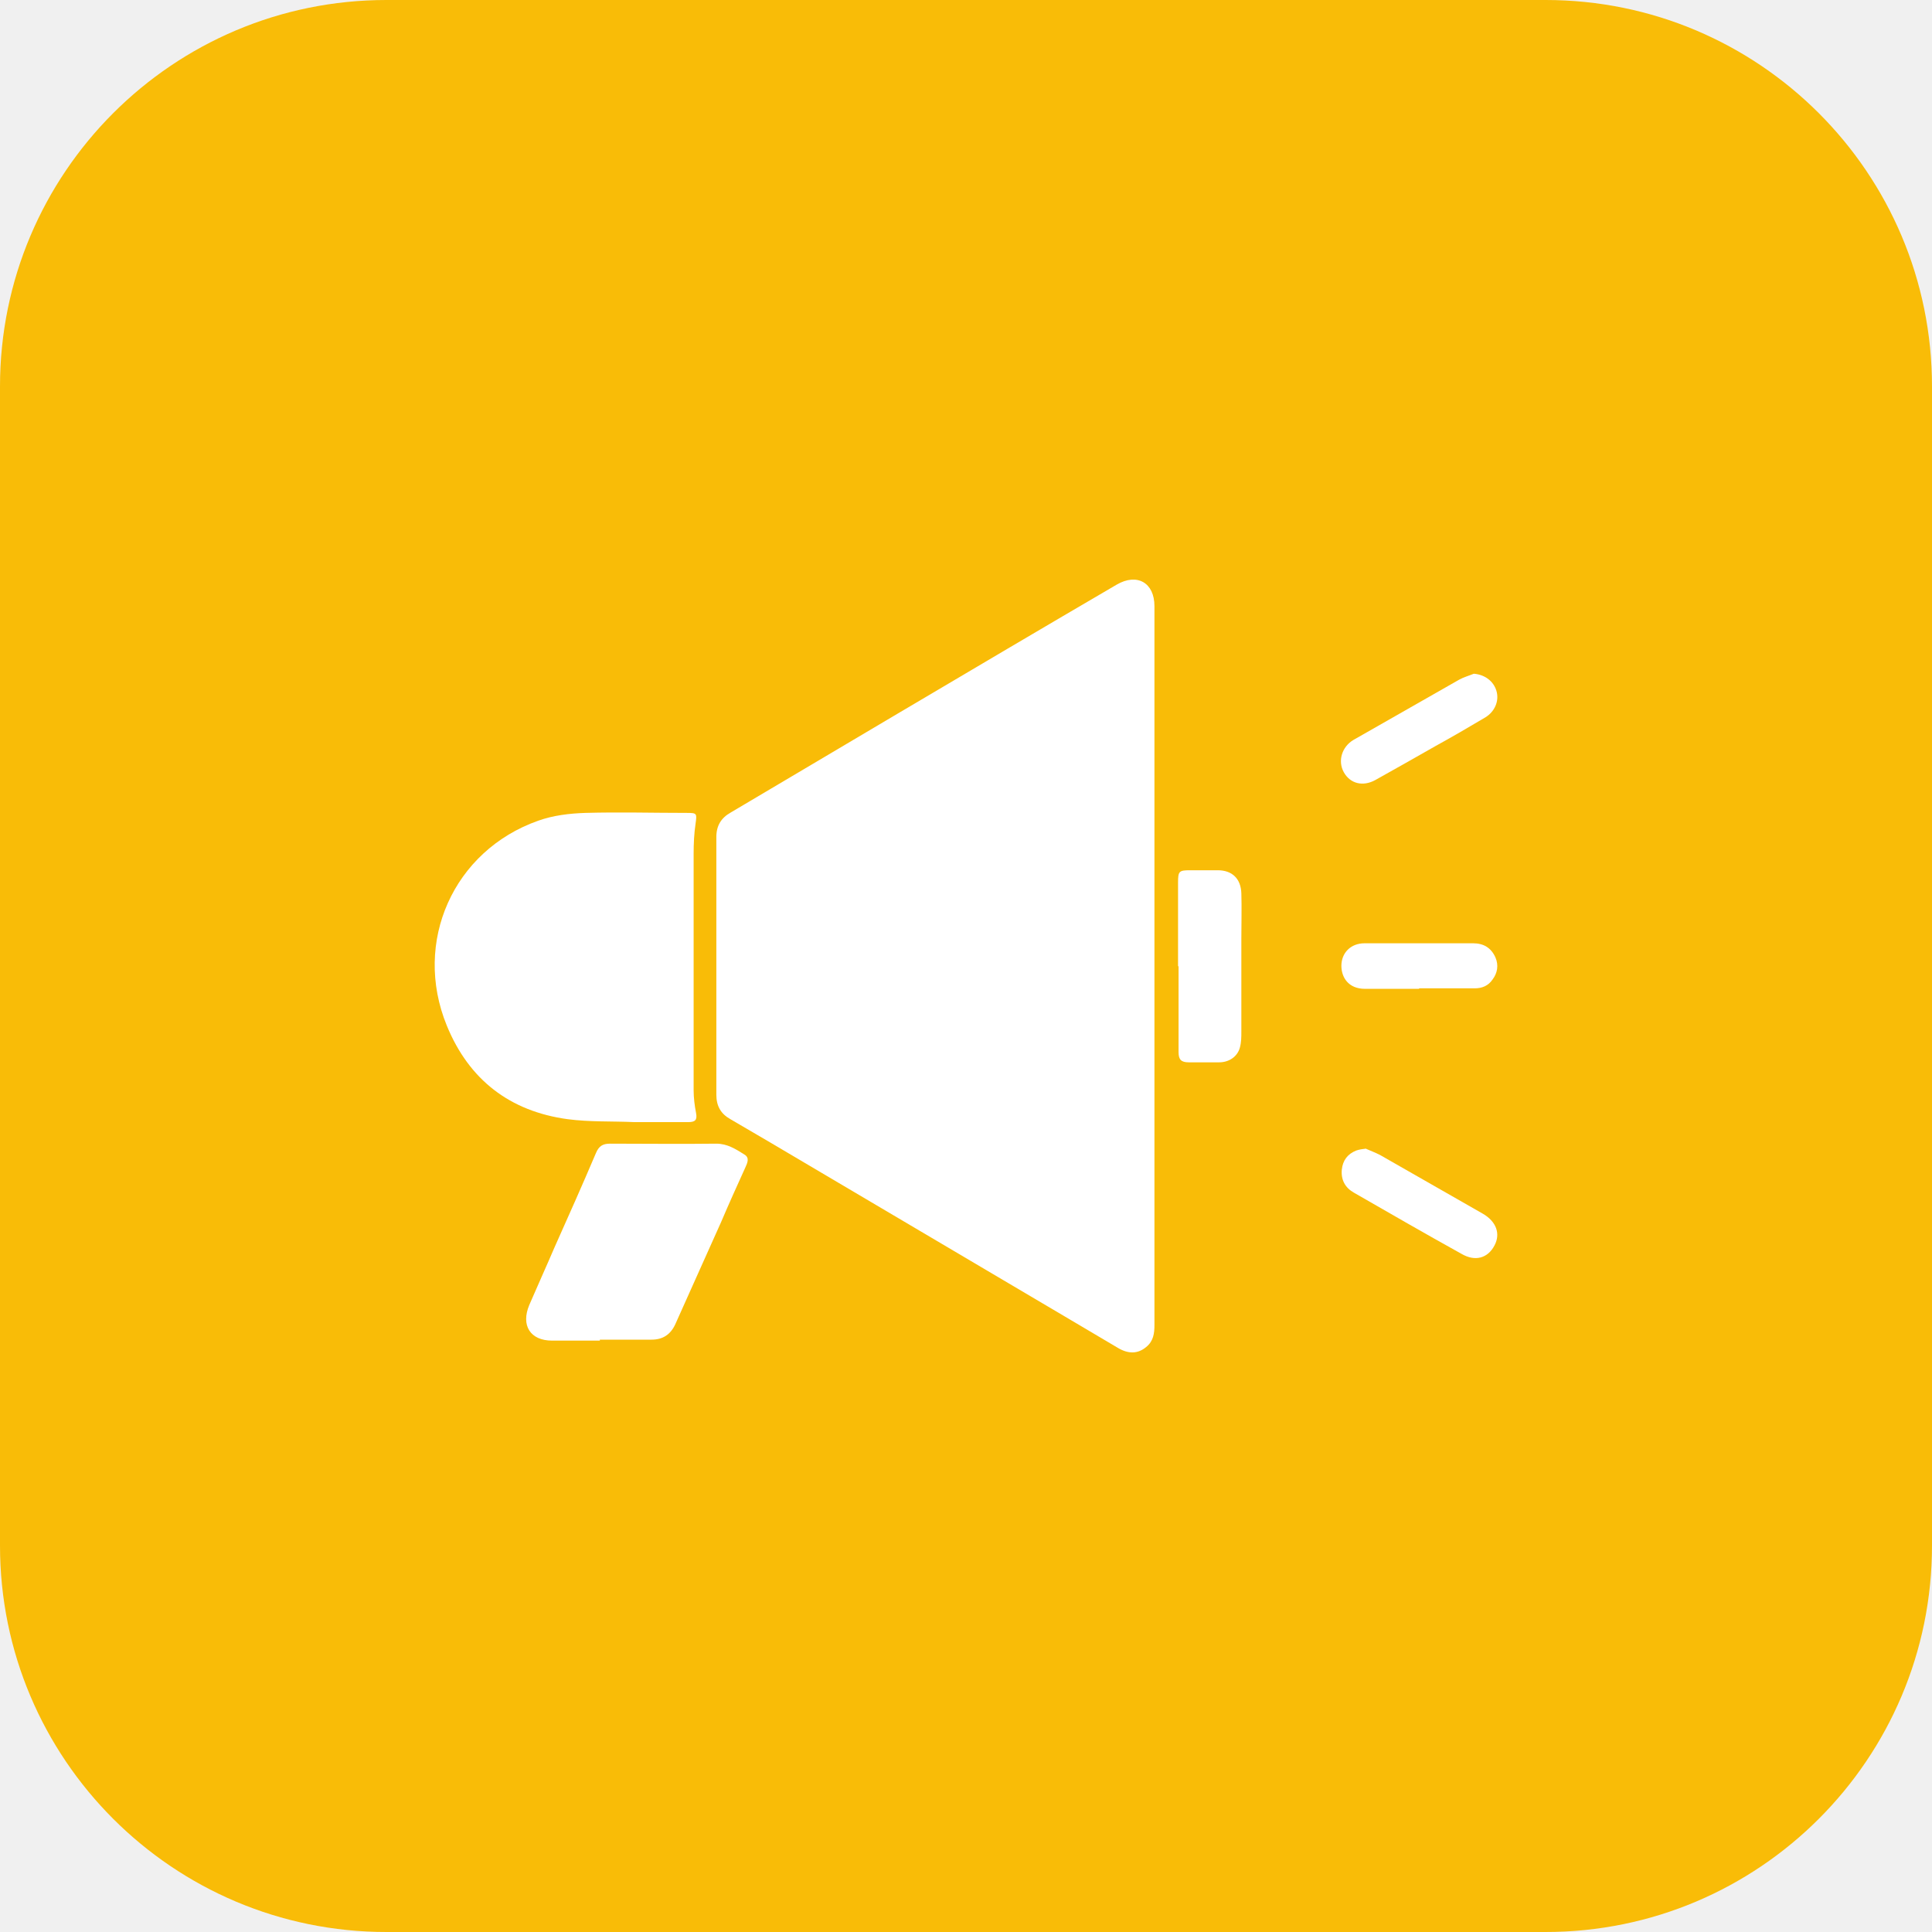
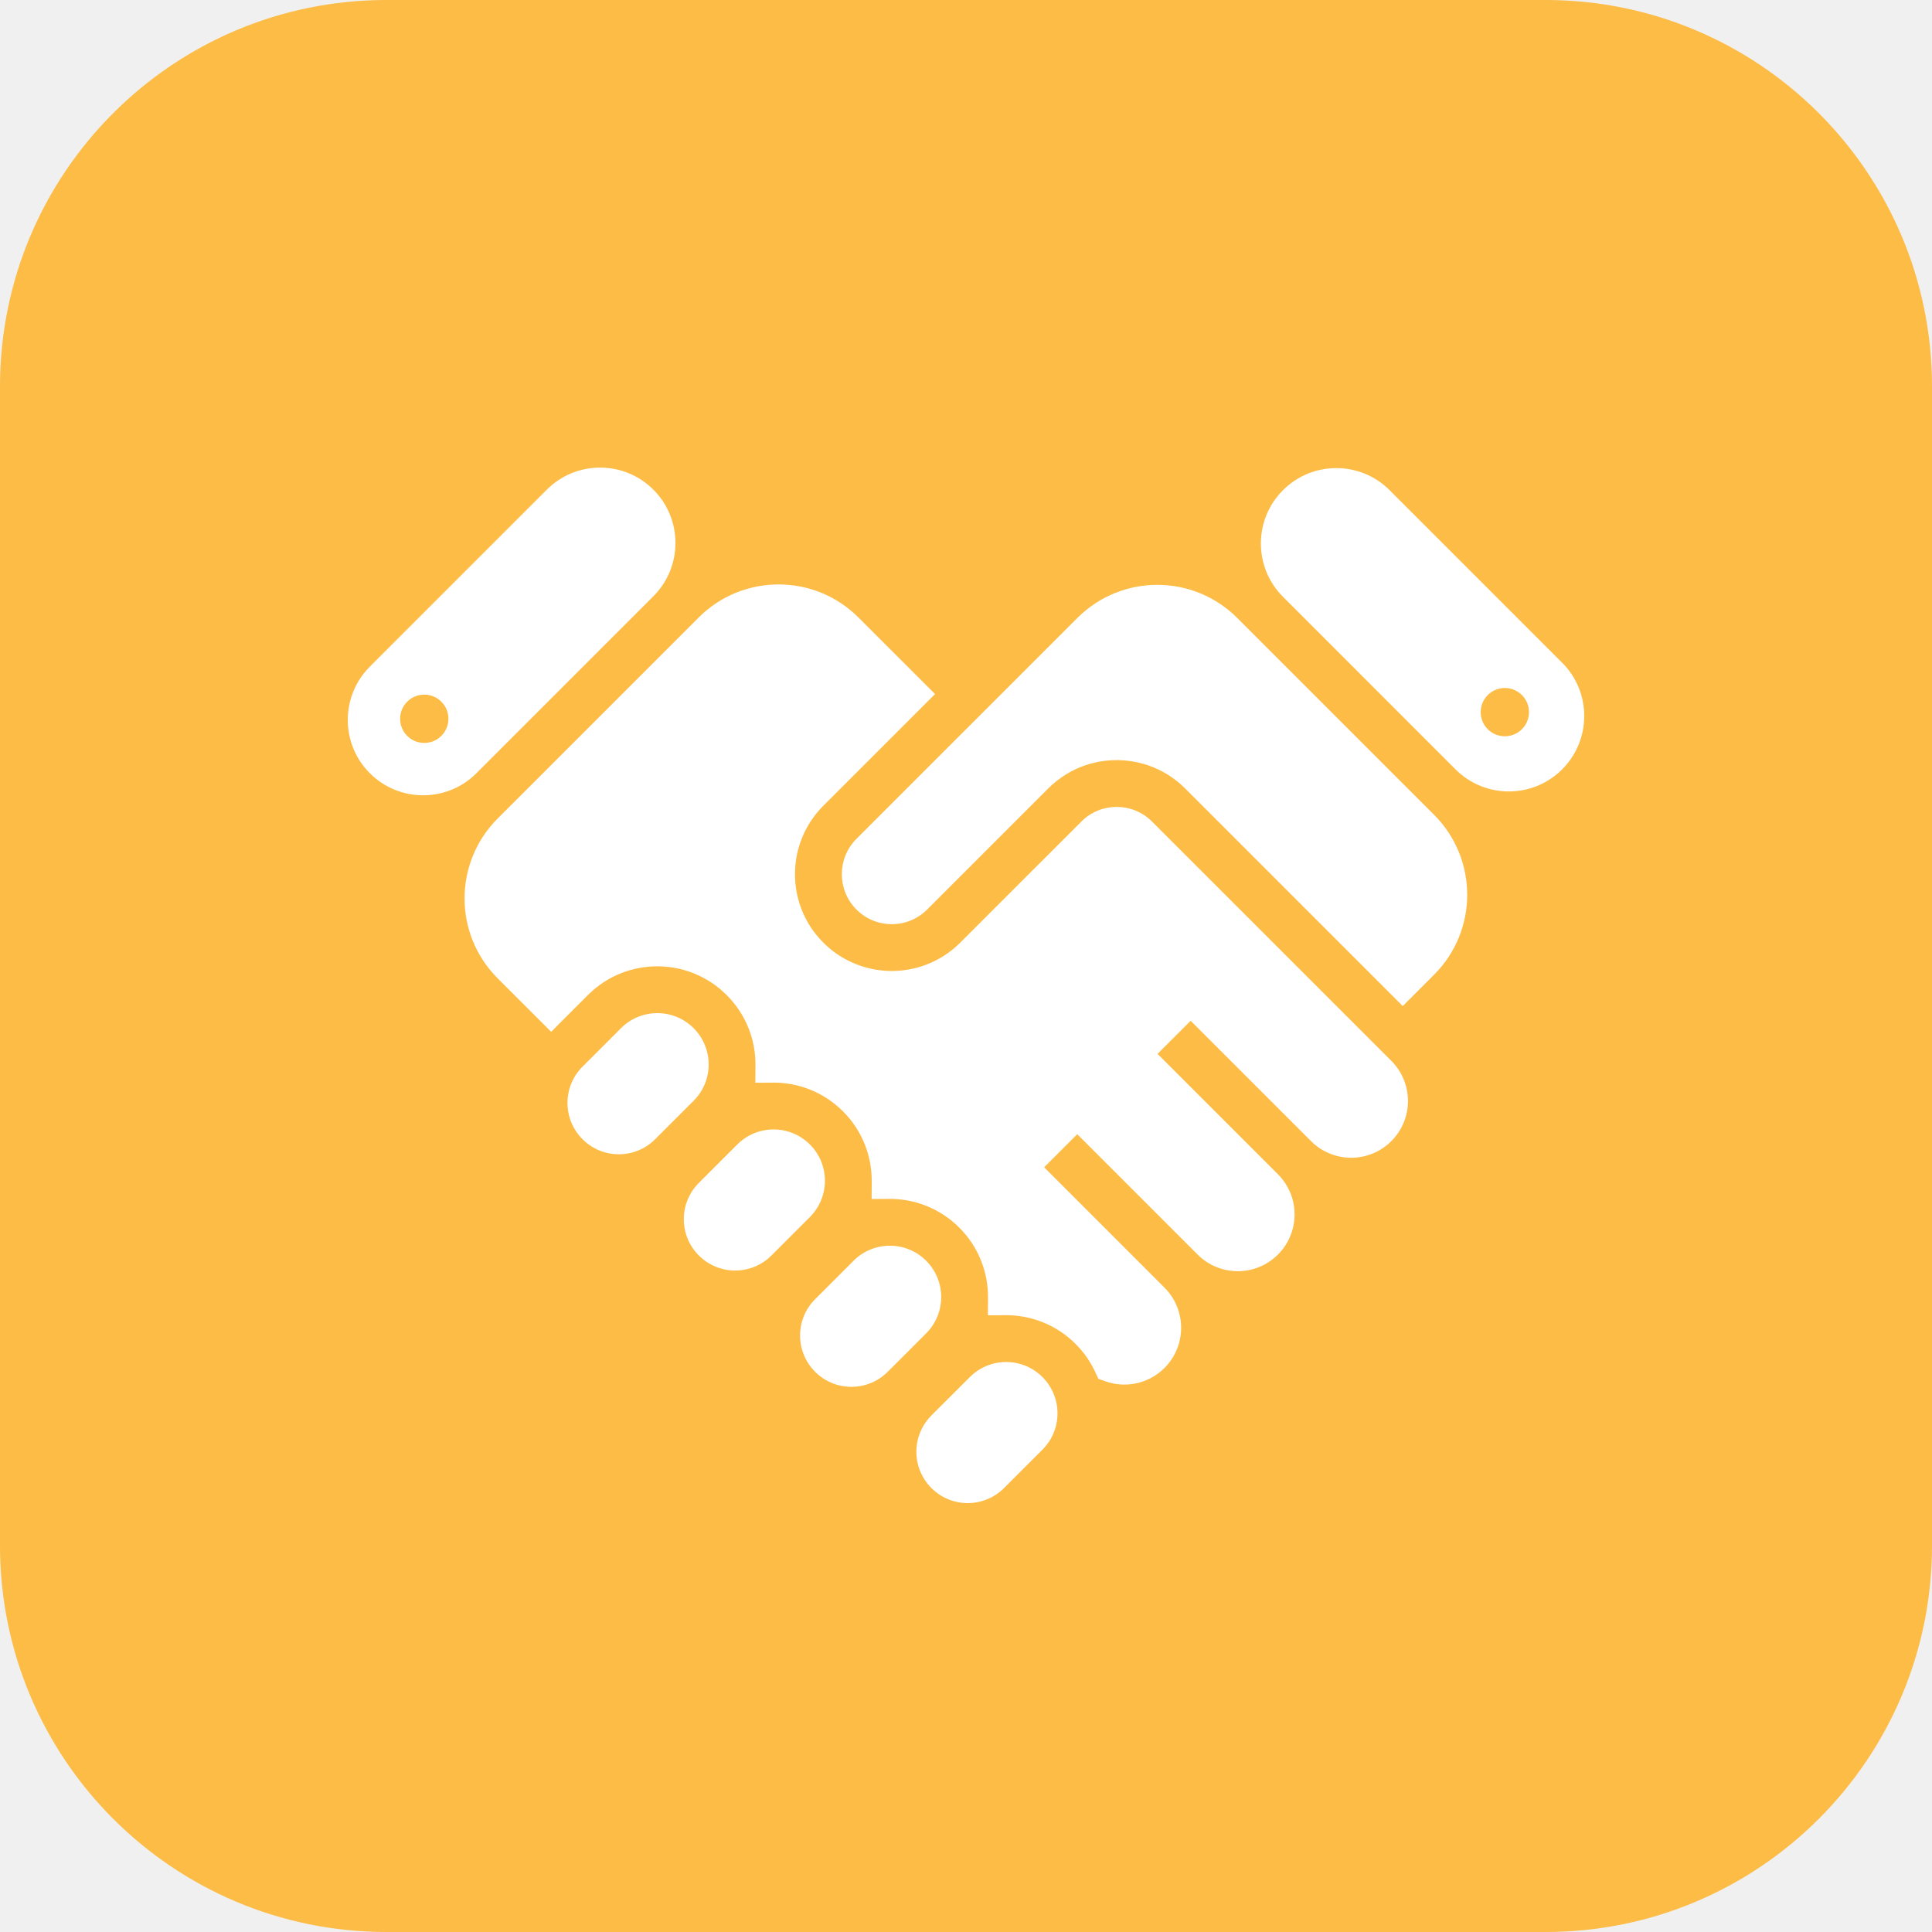
<svg xmlns="http://www.w3.org/2000/svg" width="50" height="50" viewBox="0 0 50 50" fill="none">
-   <g clip-path="url(#clip0_2077_31680)">
-     <rect width="50" height="50" rx="10" fill="#F9BC07" />
-     <path d="M29.877 25.007C29.877 28.102 29.877 31.196 29.877 34.29C29.877 34.505 29.852 34.708 29.664 34.86C29.452 35.038 29.202 35.051 28.914 34.873C28.514 34.632 28.114 34.404 27.714 34.163C25.102 32.616 22.489 31.081 19.877 29.534C19.552 29.344 19.227 29.154 18.902 28.964C18.652 28.824 18.539 28.621 18.539 28.33C18.539 26.111 18.539 23.879 18.539 21.66C18.539 21.368 18.664 21.165 18.914 21.026C20.352 20.176 21.802 19.314 23.239 18.464C25.127 17.348 27.014 16.232 28.902 15.129C29.427 14.825 29.877 15.078 29.877 15.687C29.877 18.794 29.877 21.888 29.877 24.995V25.007Z" fill="white" />
-     <path d="M16.413 29.04C15.838 29.014 15.263 29.04 14.688 28.964C13.201 28.761 12.138 27.949 11.563 26.542C10.676 24.373 11.738 22.015 13.926 21.241C14.313 21.102 14.738 21.051 15.151 21.038C16.026 21.013 16.901 21.038 17.776 21.038C18.038 21.038 18.038 21.051 18.001 21.317C17.963 21.571 17.951 21.837 17.951 22.091C17.951 24.132 17.951 26.174 17.951 28.215C17.951 28.406 17.976 28.609 18.013 28.799C18.051 28.989 17.988 29.04 17.813 29.04C17.351 29.04 16.888 29.04 16.413 29.04C16.413 29.04 16.413 29.052 16.413 29.065V29.04Z" fill="white" />
-     <path d="M15.537 34.695C15.124 34.695 14.699 34.695 14.287 34.695C13.724 34.695 13.474 34.302 13.699 33.77C13.912 33.275 14.137 32.781 14.349 32.286C14.712 31.474 15.074 30.663 15.424 29.839C15.499 29.661 15.599 29.598 15.787 29.598C16.699 29.598 17.612 29.61 18.537 29.598C18.824 29.598 19.037 29.737 19.262 29.877C19.412 29.965 19.337 30.105 19.287 30.219C19.074 30.688 18.862 31.157 18.662 31.627C18.262 32.514 17.874 33.389 17.474 34.277C17.349 34.543 17.149 34.67 16.862 34.67C16.424 34.67 15.974 34.67 15.524 34.67C15.524 34.67 15.524 34.683 15.524 34.695H15.537Z" fill="white" />
-     <path d="M30.488 25.007C30.488 24.285 30.488 23.562 30.488 22.839C30.488 22.547 30.513 22.522 30.801 22.522C31.038 22.522 31.276 22.522 31.513 22.522C31.888 22.522 32.113 22.738 32.126 23.118C32.138 23.498 32.126 23.892 32.126 24.285C32.126 25.084 32.126 25.882 32.126 26.694C32.126 26.834 32.126 26.973 32.088 27.112C32.026 27.341 31.813 27.493 31.551 27.493C31.288 27.493 31.026 27.493 30.763 27.493C30.563 27.493 30.501 27.417 30.501 27.227C30.501 26.491 30.501 25.756 30.501 25.007H30.488Z" fill="white" />
-     <path d="M35.339 29.725C35.451 29.775 35.589 29.826 35.714 29.89C36.601 30.397 37.489 30.904 38.376 31.411C38.726 31.614 38.839 31.931 38.676 32.235C38.501 32.565 38.176 32.654 37.826 32.451C36.889 31.931 35.964 31.398 35.039 30.866C34.814 30.739 34.701 30.536 34.726 30.27C34.751 30.029 34.876 29.864 35.101 29.775C35.176 29.75 35.251 29.737 35.364 29.725H35.339Z" fill="white" />
-     <path d="M38.153 17.437C38.428 17.462 38.653 17.627 38.728 17.881C38.803 18.134 38.69 18.413 38.44 18.566C38.015 18.819 37.578 19.073 37.14 19.314C36.628 19.605 36.115 19.897 35.59 20.189C35.265 20.366 34.94 20.277 34.778 19.986C34.615 19.694 34.728 19.326 35.028 19.149C35.94 18.629 36.853 18.109 37.765 17.589C37.878 17.526 38.015 17.488 38.14 17.437H38.153Z" fill="white" />
-     <path d="M36.727 25.591C36.265 25.591 35.802 25.591 35.327 25.591C34.89 25.591 34.715 25.287 34.715 24.995C34.715 24.665 34.952 24.412 35.315 24.412C36.252 24.412 37.19 24.412 38.127 24.412C38.39 24.412 38.59 24.526 38.702 24.779C38.79 24.982 38.752 25.185 38.627 25.35C38.515 25.515 38.352 25.578 38.165 25.578C37.69 25.578 37.202 25.578 36.727 25.578V25.591Z" fill="white" />
+   <g clip-path="url(#clip0_19381_138084)">
+     <rect width="50" height="50" rx="10" fill="#FCBC45" />
+     <path d="M25.1 35.638C25.424 35.314 25.874 35.192 26.291 35.272C26.543 35.321 26.784 35.443 26.979 35.638C27.497 36.157 27.498 36.998 26.979 37.517L25.984 38.511C25.465 39.03 24.624 39.03 24.105 38.511C23.586 37.993 23.586 37.151 24.105 36.632L25.1 35.638ZM22.09 32.628C22.609 32.109 23.45 32.109 23.969 32.628C24.488 33.147 24.488 33.988 23.969 34.507L23.323 35.154L22.974 35.502C22.455 36.021 21.614 36.021 21.095 35.502C20.576 34.983 20.576 34.142 21.095 33.623L21.443 33.275L22.09 32.628ZM19.081 29.619C19.599 29.1 20.441 29.1 20.96 29.619C21.479 30.137 21.479 30.978 20.96 31.497L19.965 32.492C19.446 33.011 18.605 33.011 18.086 32.492C17.567 31.973 17.567 31.132 18.086 30.613L19.081 29.619ZM16.071 26.609C16.59 26.09 17.432 26.09 17.951 26.609C18.47 27.128 18.47 27.97 17.951 28.488L17.303 29.135L16.956 29.483C16.437 30.002 15.595 30.002 15.076 29.483C14.557 28.965 14.557 28.123 15.076 27.604L15.425 27.256L16.071 26.609Z" fill="white" />
+     <path d="M24.199 17.962L21.308 20.853C20.506 21.655 20.361 22.866 20.875 23.816C20.987 24.024 21.132 24.219 21.308 24.395C21.484 24.572 21.68 24.716 21.888 24.828C22.838 25.342 24.049 25.197 24.851 24.395L27.985 21.262C28.49 20.756 29.309 20.756 29.814 21.262L36.008 27.455C36.581 28.029 36.581 28.959 36.008 29.532C35.434 30.106 34.503 30.106 33.929 29.532L30.814 26.418L29.957 27.274L33.073 30.39C33.647 30.964 33.647 31.894 33.073 32.468C32.499 33.042 31.568 33.042 30.994 32.468L27.879 29.353L27.023 30.209L30.137 33.324C30.711 33.898 30.711 34.829 30.137 35.403C29.722 35.818 29.12 35.932 28.604 35.747L28.425 35.683L28.346 35.512C28.224 35.248 28.055 34.999 27.836 34.781C27.735 34.679 27.627 34.589 27.515 34.509C27.071 34.191 26.547 34.034 26.023 34.037L25.567 34.04L25.57 33.584C25.574 32.928 25.327 32.271 24.826 31.771C24.326 31.271 23.669 31.023 23.013 31.027L22.558 31.03L22.56 30.575C22.564 29.918 22.317 29.262 21.817 28.762C21.316 28.262 20.66 28.013 20.003 28.018L19.548 28.021L19.551 27.565C19.556 26.909 19.307 26.253 18.807 25.753C17.823 24.769 16.233 24.76 15.24 25.727L15.213 25.754L14.264 26.703L12.88 25.32C11.737 24.177 11.737 22.325 12.88 21.182L18.08 15.982C19.223 14.839 21.076 14.839 22.218 15.982L24.199 17.962Z" fill="white" />
+     <path d="M30.671 20.405C29.973 19.708 28.966 19.507 28.089 19.805C27.738 19.925 27.409 20.125 27.128 20.405L23.994 23.539C23.489 24.044 22.67 24.044 22.165 23.539C21.66 23.034 21.66 22.215 22.165 21.709L27.882 15.993C29.024 14.85 30.877 14.85 32.02 15.993L37.114 21.087C38.257 22.23 38.257 24.082 37.114 25.225L36.303 26.037L30.671 20.405Z" fill="white" />
+     <path fill-rule="evenodd" clip-rule="evenodd" d="M33.203 12.686C32.441 13.447 32.441 14.683 33.203 15.445L37.669 19.912C38.431 20.673 39.667 20.673 40.428 19.911C41.19 19.149 41.191 17.914 40.429 17.152L35.962 12.685C35.201 11.924 33.965 11.924 33.203 12.686ZM38.503 17.988C38.259 18.233 38.259 18.628 38.503 18.872C38.747 19.116 39.142 19.116 39.387 18.872C39.631 18.628 39.631 18.233 39.387 17.988C39.142 17.744 38.747 17.744 38.503 17.988Z" fill="white" />
+     <path fill-rule="evenodd" clip-rule="evenodd" d="M16.91 12.673C17.671 13.434 17.671 14.669 16.91 15.431L12.33 20.011C11.568 20.773 10.333 20.773 9.571 20.011C8.81 19.25 8.81 18.015 9.571 17.253L14.151 12.673C14.913 11.911 16.148 11.911 16.91 12.673ZM10.538 18.16C10.294 18.404 10.294 18.8 10.538 19.044C10.782 19.288 11.178 19.288 11.422 19.044C11.666 18.8 11.666 18.404 11.422 18.16C11.178 17.916 10.782 17.916 10.538 18.16Z" fill="white" />
  </g>
  <defs>
-     <clipPath id="clip0_2077_31680">
+     <clipPath id="clip0_19381_138084">
      <rect width="50" height="50" fill="white" />
    </clipPath>
  </defs>
</svg>
